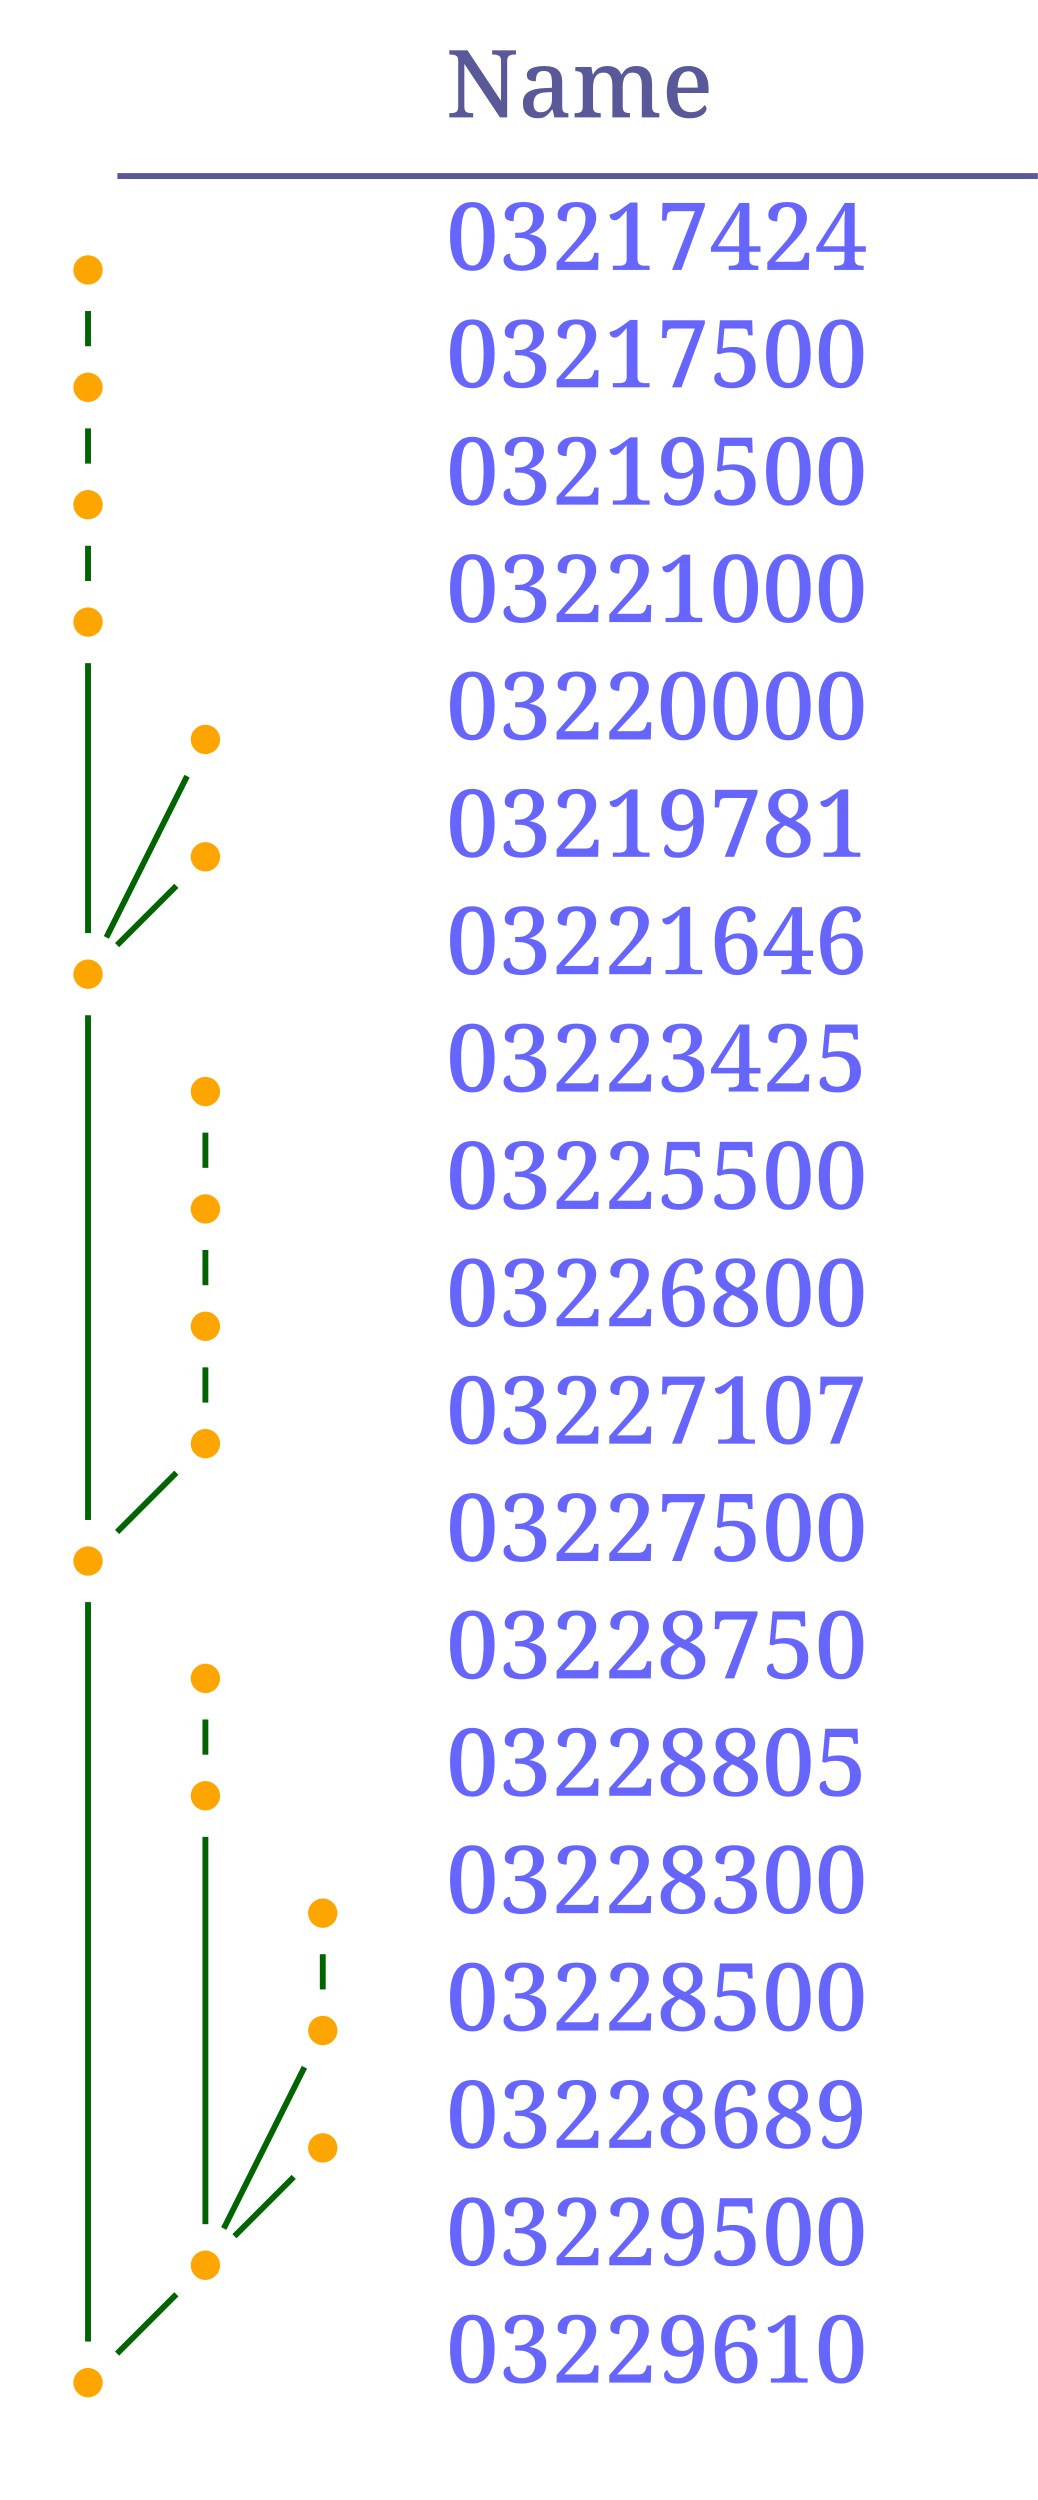
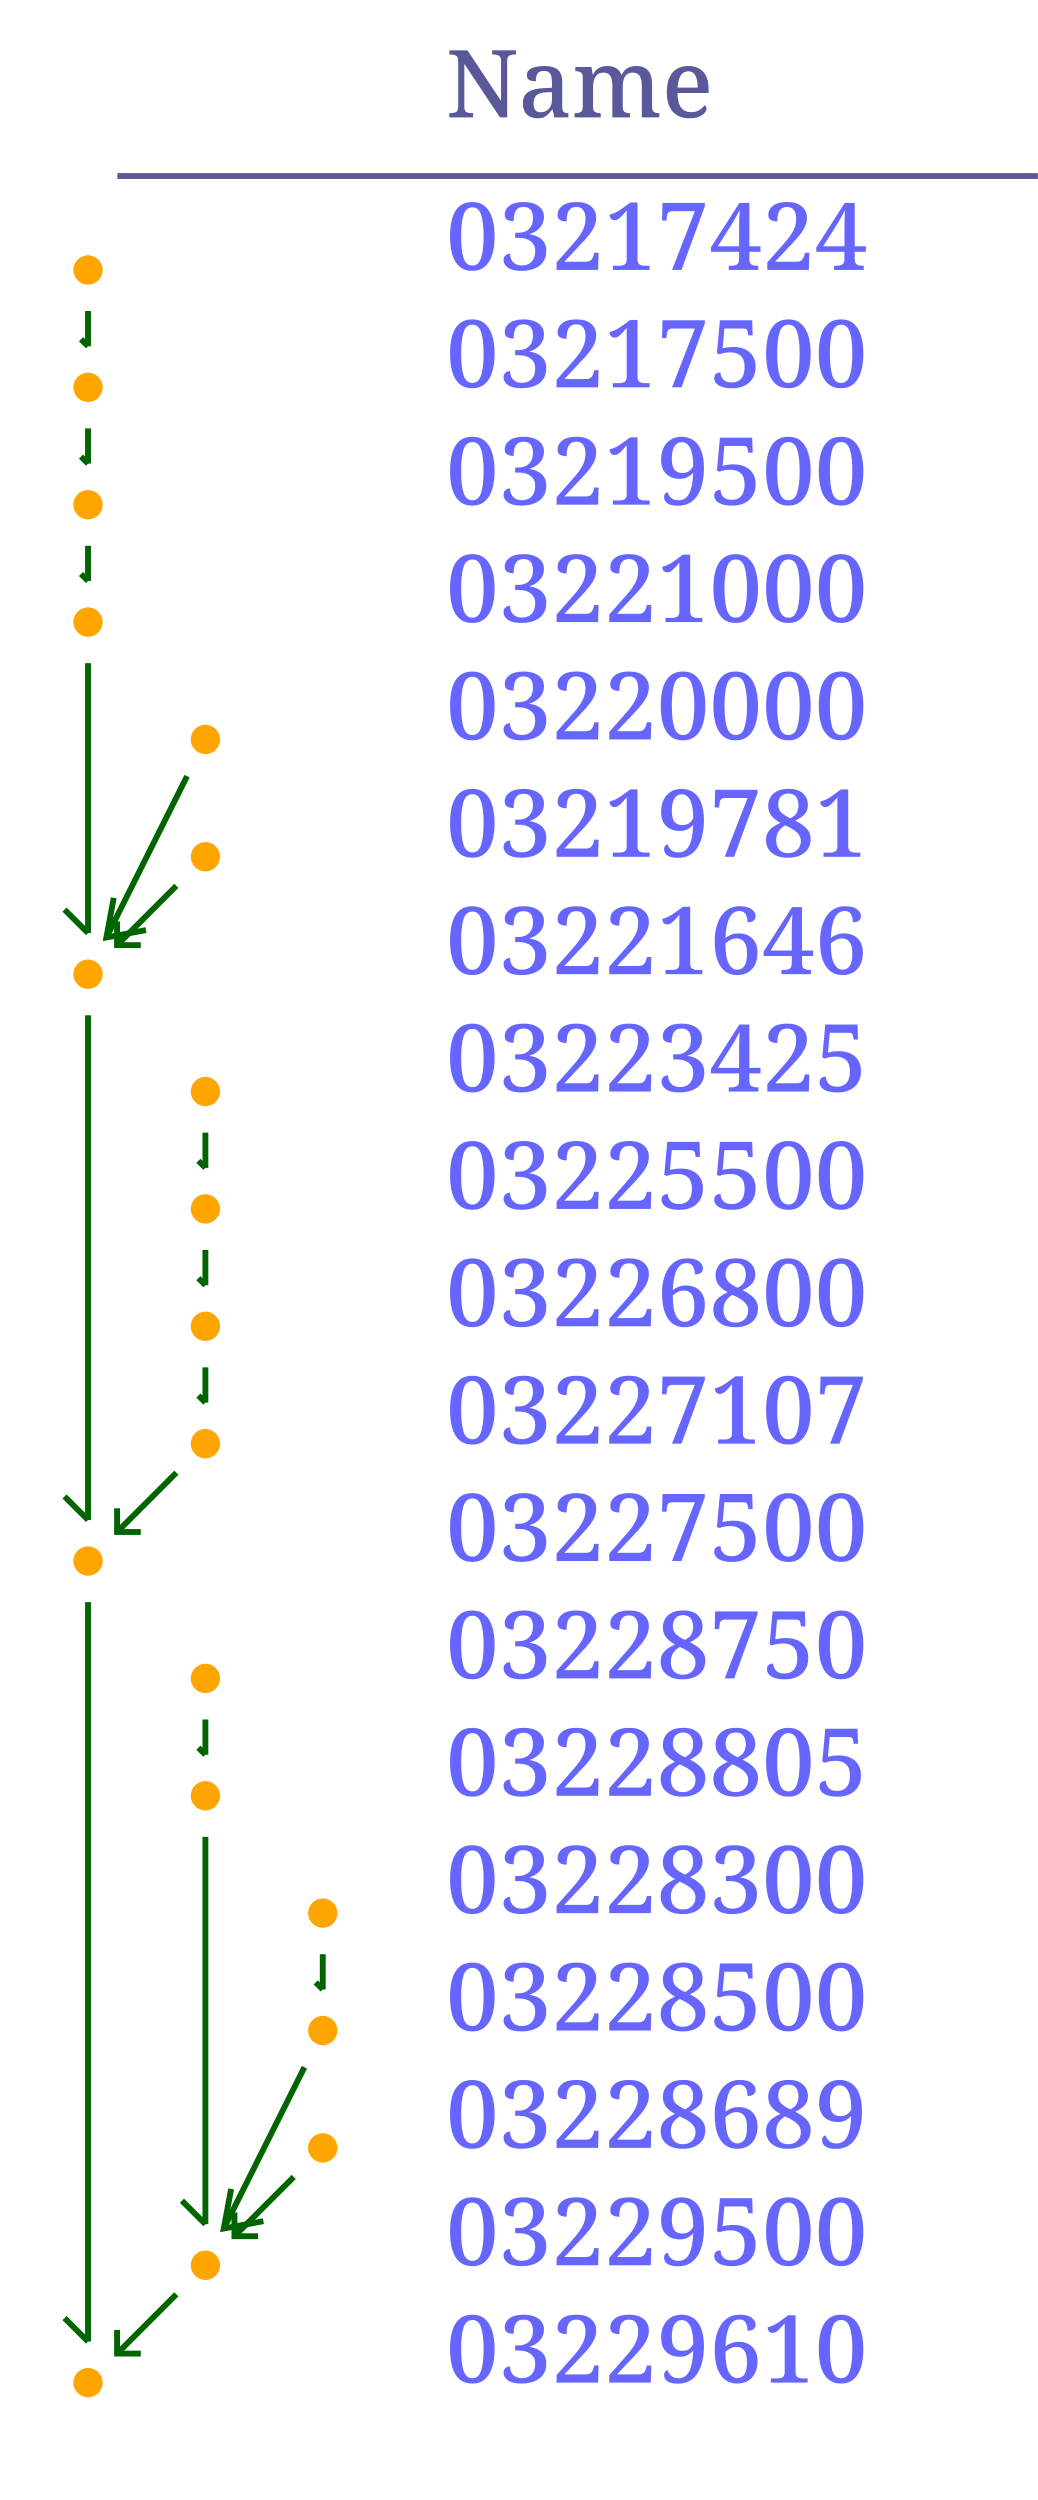
<svg xmlns="http://www.w3.org/2000/svg" xmlns:xlink="http://www.w3.org/1999/xlink" width="176.848" height="426" viewBox="0 0 176.848 426">
  <defs>
    <g>
      <g id="glyph-0-0">
        <path d="M 0.562 0 L 0.562 -0.719 L 0.812 -0.719 C 1.164 -0.719 1.461 -0.781 1.703 -0.906 C 1.953 -1.039 2.078 -1.352 2.078 -1.844 L 2.078 -9.641 C 2.078 -10.109 1.953 -10.398 1.703 -10.516 C 1.461 -10.641 1.176 -10.703 0.844 -10.703 L 0.562 -10.703 L 0.562 -11.422 L 3.656 -11.422 L 9.375 -2.812 L 9.375 -9.641 C 9.375 -10.086 9.25 -10.375 9 -10.5 C 8.758 -10.633 8.473 -10.703 8.141 -10.703 L 7.859 -10.703 L 7.859 -11.422 L 11.922 -11.422 L 11.922 -10.703 L 11.625 -10.703 C 11.289 -10.703 11.004 -10.633 10.766 -10.5 C 10.535 -10.363 10.422 -10.055 10.422 -9.578 L 10.422 0 L 9.188 0 L 3.125 -9.109 L 3.125 -1.844 C 3.125 -1.352 3.238 -1.039 3.469 -0.906 C 3.707 -0.781 4 -0.719 4.344 -0.719 L 4.625 -0.719 L 4.625 0 Z M 0.562 0 " />
      </g>
      <g id="glyph-0-1">
        <path d="M 3.266 0.156 C 2.555 0.156 1.961 -0.051 1.484 -0.469 C 1.016 -0.895 0.781 -1.547 0.781 -2.422 C 0.781 -3.273 1.078 -3.906 1.672 -4.312 C 2.273 -4.719 3.188 -4.941 4.406 -4.984 L 5.734 -5.047 L 5.734 -5.969 C 5.734 -6.352 5.695 -6.691 5.625 -6.984 C 5.562 -7.273 5.43 -7.5 5.234 -7.656 C 5.035 -7.82 4.742 -7.906 4.359 -7.906 C 3.785 -7.906 3.41 -7.738 3.234 -7.406 C 3.066 -7.082 2.984 -6.664 2.984 -6.156 C 2.473 -6.156 2.086 -6.234 1.828 -6.391 C 1.578 -6.547 1.453 -6.812 1.453 -7.188 C 1.453 -7.562 1.582 -7.863 1.844 -8.094 C 2.113 -8.32 2.473 -8.488 2.922 -8.594 C 3.379 -8.695 3.891 -8.75 4.453 -8.75 C 5.461 -8.75 6.219 -8.539 6.719 -8.125 C 7.227 -7.707 7.484 -7 7.484 -6 L 7.484 -1.875 C 7.484 -1.426 7.555 -1.117 7.703 -0.953 C 7.859 -0.797 8.117 -0.719 8.484 -0.719 L 8.531 -0.719 L 8.531 0 L 6.141 0 L 5.859 -1.297 L 5.734 -1.297 C 5.504 -1.004 5.281 -0.75 5.062 -0.531 C 4.852 -0.312 4.609 -0.141 4.328 -0.016 C 4.055 0.098 3.703 0.156 3.266 0.156 Z M 3.781 -0.875 C 4.375 -0.875 4.848 -1.07 5.203 -1.469 C 5.555 -1.863 5.734 -2.395 5.734 -3.062 L 5.734 -4.312 L 4.797 -4.266 C 3.961 -4.234 3.383 -4.055 3.062 -3.734 C 2.75 -3.41 2.594 -2.945 2.594 -2.344 C 2.594 -1.363 2.988 -0.875 3.781 -0.875 Z M 3.781 -0.875 " />
      </g>
      <g id="glyph-0-2">
        <path d="M 0.422 0 L 0.422 -0.719 L 0.594 -0.719 C 0.957 -0.719 1.25 -0.785 1.469 -0.922 C 1.695 -1.055 1.812 -1.367 1.812 -1.859 L 1.812 -6.797 C 1.812 -7.254 1.695 -7.547 1.469 -7.672 C 1.238 -7.805 0.945 -7.875 0.594 -7.875 L 0.547 -7.875 L 0.547 -8.578 L 3.297 -8.578 L 3.5 -7.328 L 3.578 -7.328 C 3.879 -7.879 4.227 -8.254 4.625 -8.453 C 5.031 -8.648 5.5 -8.75 6.031 -8.75 C 6.562 -8.75 7.031 -8.641 7.438 -8.422 C 7.852 -8.203 8.16 -7.836 8.359 -7.328 L 8.484 -7.328 C 8.773 -7.879 9.133 -8.254 9.562 -8.453 C 9.988 -8.648 10.461 -8.75 10.984 -8.75 C 11.816 -8.75 12.461 -8.5 12.922 -8 C 13.391 -7.508 13.625 -6.719 13.625 -5.625 L 13.625 -1.875 C 13.625 -1.375 13.727 -1.055 13.938 -0.922 C 14.156 -0.785 14.445 -0.719 14.812 -0.719 L 14.859 -0.719 L 14.859 0 L 11.875 0 L 11.875 -5.453 C 11.875 -6.148 11.754 -6.688 11.516 -7.062 C 11.285 -7.438 10.879 -7.625 10.297 -7.625 C 9.891 -7.625 9.562 -7.516 9.312 -7.297 C 9.062 -7.078 8.883 -6.789 8.781 -6.438 C 8.676 -6.082 8.625 -5.695 8.625 -5.281 L 8.625 -1.875 C 8.625 -1.375 8.734 -1.055 8.953 -0.922 C 9.172 -0.785 9.457 -0.719 9.812 -0.719 L 9.859 -0.719 L 9.859 0 L 6.859 0 L 6.859 -5.453 C 6.859 -6.148 6.742 -6.688 6.516 -7.062 C 6.285 -7.438 5.883 -7.625 5.312 -7.625 C 4.875 -7.625 4.523 -7.504 4.266 -7.266 C 4.016 -7.023 3.832 -6.711 3.719 -6.328 C 3.613 -5.941 3.562 -5.523 3.562 -5.078 L 3.562 -1.797 C 3.562 -1.328 3.68 -1.031 3.922 -0.906 C 4.172 -0.781 4.473 -0.719 4.828 -0.719 L 4.875 -0.719 L 4.875 0 Z M 0.422 0 " />
      </g>
      <g id="glyph-0-3">
        <path d="M 4.672 0.156 C 3.453 0.156 2.508 -0.223 1.844 -0.984 C 1.176 -1.754 0.844 -2.832 0.844 -4.219 C 0.844 -5.727 1.16 -6.859 1.797 -7.609 C 2.43 -8.367 3.336 -8.75 4.516 -8.75 C 5.578 -8.75 6.414 -8.426 7.031 -7.781 C 7.645 -7.133 7.953 -6.176 7.953 -4.906 L 7.953 -4.156 L 2.656 -4.156 C 2.676 -3.02 2.879 -2.191 3.266 -1.672 C 3.66 -1.148 4.234 -0.891 4.984 -0.891 C 5.547 -0.891 6.016 -1.008 6.391 -1.25 C 6.766 -1.488 7.051 -1.766 7.25 -2.078 C 7.332 -2.047 7.41 -1.977 7.484 -1.875 C 7.566 -1.77 7.609 -1.641 7.609 -1.484 C 7.609 -1.266 7.5 -1.023 7.281 -0.766 C 7.07 -0.516 6.754 -0.297 6.328 -0.109 C 5.898 0.066 5.348 0.156 4.672 0.156 Z M 6.109 -5.078 C 6.109 -5.898 5.984 -6.566 5.734 -7.078 C 5.492 -7.586 5.082 -7.844 4.5 -7.844 C 3.938 -7.844 3.504 -7.602 3.203 -7.125 C 2.898 -6.656 2.727 -5.973 2.688 -5.078 Z M 6.109 -5.078 " />
      </g>
      <g id="glyph-0-4">
        <path d="M 4.5 0.156 C 3.594 0.156 2.859 -0.086 2.297 -0.578 C 1.734 -1.066 1.32 -1.754 1.062 -2.641 C 0.812 -3.523 0.688 -4.562 0.688 -5.75 C 0.688 -6.926 0.812 -7.953 1.062 -8.828 C 1.32 -9.703 1.734 -10.379 2.297 -10.859 C 2.859 -11.336 3.598 -11.578 4.516 -11.578 C 5.367 -11.578 6.07 -11.336 6.625 -10.859 C 7.188 -10.379 7.602 -9.695 7.875 -8.812 C 8.145 -7.938 8.281 -6.91 8.281 -5.734 C 8.281 -4.547 8.145 -3.508 7.875 -2.625 C 7.602 -1.75 7.188 -1.066 6.625 -0.578 C 6.07 -0.086 5.363 0.156 4.5 0.156 Z M 4.5 -0.75 C 5.219 -0.75 5.711 -1.188 5.984 -2.062 C 6.266 -2.938 6.406 -4.16 6.406 -5.734 C 6.406 -7.297 6.266 -8.508 5.984 -9.375 C 5.711 -10.238 5.223 -10.672 4.516 -10.672 C 3.773 -10.672 3.266 -10.238 2.984 -9.375 C 2.711 -8.508 2.578 -7.297 2.578 -5.734 C 2.578 -4.16 2.711 -2.938 2.984 -2.062 C 3.266 -1.188 3.77 -0.75 4.5 -0.75 Z M 4.5 -0.75 " />
      </g>
      <g id="glyph-0-5">
        <path d="M 3.953 0.156 C 2.848 0.156 2.051 -0.023 1.562 -0.391 C 1.07 -0.754 0.828 -1.188 0.828 -1.688 C 0.828 -2.02 0.93 -2.281 1.141 -2.469 C 1.348 -2.664 1.613 -2.766 1.938 -2.766 C 1.938 -2.172 2.113 -1.688 2.469 -1.312 C 2.832 -0.945 3.328 -0.766 3.953 -0.766 C 4.359 -0.766 4.727 -0.844 5.062 -1 C 5.406 -1.164 5.68 -1.43 5.891 -1.797 C 6.109 -2.16 6.219 -2.656 6.219 -3.281 C 6.219 -3.938 5.973 -4.461 5.484 -4.859 C 4.992 -5.266 4.312 -5.469 3.438 -5.469 L 2.812 -5.469 L 2.812 -6.344 L 3.453 -6.344 C 4.16 -6.344 4.734 -6.562 5.172 -7 C 5.617 -7.438 5.844 -8.031 5.844 -8.781 C 5.844 -9.395 5.719 -9.875 5.469 -10.219 C 5.219 -10.562 4.805 -10.734 4.234 -10.734 C 3.773 -10.734 3.422 -10.617 3.172 -10.391 C 2.93 -10.16 2.766 -9.863 2.672 -9.5 C 2.586 -9.133 2.547 -8.738 2.547 -8.312 C 2.117 -8.312 1.758 -8.391 1.469 -8.547 C 1.176 -8.703 1.031 -9 1.031 -9.438 C 1.031 -10.039 1.301 -10.547 1.844 -10.953 C 2.383 -11.367 3.188 -11.578 4.25 -11.578 C 5.301 -11.578 6.141 -11.352 6.766 -10.906 C 7.398 -10.457 7.719 -9.832 7.719 -9.031 C 7.719 -8.301 7.473 -7.676 6.984 -7.156 C 6.504 -6.645 5.906 -6.289 5.188 -6.094 C 5.477 -6.051 5.797 -5.977 6.141 -5.875 C 6.484 -5.77 6.801 -5.609 7.094 -5.391 C 7.395 -5.18 7.641 -4.898 7.828 -4.547 C 8.016 -4.203 8.109 -3.773 8.109 -3.266 C 8.109 -2.617 7.984 -2.07 7.734 -1.625 C 7.492 -1.188 7.164 -0.836 6.75 -0.578 C 6.344 -0.316 5.895 -0.129 5.406 -0.016 C 4.926 0.098 4.441 0.156 3.953 0.156 Z M 3.953 0.156 " />
      </g>
      <g id="glyph-0-6">
        <path d="M 0.891 0 L 0.891 -1.281 L 3.469 -4.203 C 4.07 -4.867 4.539 -5.445 4.875 -5.938 C 5.207 -6.438 5.445 -6.906 5.594 -7.344 C 5.738 -7.789 5.812 -8.258 5.812 -8.75 C 5.812 -9.375 5.68 -9.859 5.422 -10.203 C 5.172 -10.555 4.789 -10.734 4.281 -10.734 C 3.82 -10.734 3.473 -10.625 3.234 -10.406 C 2.992 -10.195 2.828 -9.906 2.734 -9.531 C 2.641 -9.156 2.594 -8.734 2.594 -8.266 C 2.164 -8.266 1.801 -8.344 1.5 -8.5 C 1.207 -8.656 1.062 -8.957 1.062 -9.406 C 1.062 -10.008 1.328 -10.52 1.859 -10.938 C 2.398 -11.363 3.207 -11.578 4.281 -11.578 C 5.344 -11.578 6.164 -11.332 6.75 -10.844 C 7.344 -10.352 7.641 -9.703 7.641 -8.891 C 7.641 -8.398 7.539 -7.922 7.344 -7.453 C 7.145 -6.992 6.844 -6.504 6.438 -5.984 C 6.031 -5.473 5.508 -4.891 4.875 -4.234 L 2.219 -1.406 L 5.875 -1.406 C 6.312 -1.406 6.625 -1.52 6.812 -1.75 C 7.008 -1.977 7.145 -2.258 7.219 -2.594 L 7.297 -2.922 L 8.047 -2.922 L 7.969 0 Z M 0.891 0 " />
      </g>
      <g id="glyph-0-7">
        <path d="M 1.5 0 L 1.5 -0.719 L 2.641 -0.719 C 2.984 -0.719 3.27 -0.785 3.5 -0.922 C 3.738 -1.066 3.859 -1.375 3.859 -1.844 L 3.859 -10.125 C 3.453 -9.633 3.082 -9.234 2.75 -8.922 C 2.426 -8.617 2.109 -8.469 1.797 -8.469 C 1.555 -8.469 1.352 -8.551 1.188 -8.719 C 1.031 -8.895 0.953 -9.129 0.953 -9.422 C 1.273 -9.504 1.617 -9.629 1.984 -9.797 C 2.359 -9.973 2.805 -10.258 3.328 -10.656 L 4.453 -11.484 L 5.703 -11.484 L 5.703 -1.844 C 5.703 -1.383 5.816 -1.082 6.047 -0.938 C 6.273 -0.789 6.562 -0.719 6.906 -0.719 L 7.766 -0.719 L 7.766 0 Z M 1.5 0 " />
      </g>
      <g id="glyph-0-8">
        <path d="M 2.609 0 L 6.5 -10.016 L 2.672 -10.016 C 2.109 -10.016 1.801 -9.742 1.75 -9.203 L 1.656 -8.406 L 0.906 -8.406 L 0.984 -11.422 L 8.203 -11.422 L 8.203 -10.859 L 4.219 0 Z M 2.609 0 " />
      </g>
      <g id="glyph-0-9">
        <path d="M 3.297 0 L 3.297 -0.719 L 3.75 -0.719 C 4.102 -0.719 4.41 -0.785 4.672 -0.922 C 4.93 -1.055 5.062 -1.375 5.062 -1.875 L 5.062 -3.094 L 0.266 -3.094 L 0.266 -3.844 L 5.109 -11.422 L 6.812 -11.422 L 6.812 -4.031 L 8.703 -4.031 L 8.703 -3.094 L 6.812 -3.094 L 6.812 -1.875 C 6.812 -1.375 6.938 -1.055 7.188 -0.922 C 7.445 -0.785 7.758 -0.719 8.125 -0.719 L 8.344 -0.719 L 8.344 0 Z M 1.438 -4.031 L 5.062 -4.031 L 5.062 -6.938 C 5.062 -7.406 5.066 -7.941 5.078 -8.547 C 5.098 -9.148 5.129 -9.695 5.172 -10.188 C 5.117 -10.082 5.031 -9.922 4.906 -9.703 C 4.789 -9.484 4.66 -9.25 4.516 -9 C 4.379 -8.758 4.242 -8.523 4.109 -8.297 C 3.984 -8.078 3.879 -7.898 3.797 -7.766 Z M 1.438 -4.031 " />
      </g>
      <g id="glyph-0-10">
        <path d="M 3.922 0.156 C 3.129 0.156 2.504 0.066 2.047 -0.109 C 1.598 -0.285 1.281 -0.504 1.094 -0.766 C 0.914 -1.023 0.828 -1.285 0.828 -1.547 C 0.828 -2.203 1.188 -2.531 1.906 -2.531 C 1.906 -2.082 2.055 -1.688 2.359 -1.344 C 2.66 -1 3.141 -0.828 3.797 -0.828 C 4.211 -0.828 4.582 -0.91 4.906 -1.078 C 5.238 -1.242 5.504 -1.52 5.703 -1.906 C 5.898 -2.301 6 -2.828 6 -3.484 C 6 -4.316 5.785 -4.938 5.359 -5.344 C 4.93 -5.75 4.352 -5.953 3.625 -5.953 C 3.113 -5.953 2.719 -5.914 2.438 -5.844 C 2.164 -5.781 1.926 -5.707 1.719 -5.625 L 1.281 -5.797 L 1.797 -11.422 L 7.297 -11.422 L 7.375 -8.859 L 6.625 -8.859 L 6.547 -9.359 C 6.516 -9.586 6.445 -9.754 6.344 -9.859 C 6.238 -9.961 6.035 -10.016 5.734 -10.016 L 2.562 -10.016 L 2.25 -6.641 C 2.426 -6.691 2.672 -6.742 2.984 -6.797 C 3.297 -6.848 3.672 -6.875 4.109 -6.875 C 4.836 -6.875 5.484 -6.75 6.047 -6.5 C 6.609 -6.25 7.051 -5.875 7.375 -5.375 C 7.707 -4.875 7.875 -4.242 7.875 -3.484 C 7.875 -2.703 7.703 -2.039 7.359 -1.5 C 7.023 -0.957 6.562 -0.547 5.969 -0.266 C 5.375 0.016 4.691 0.156 3.922 0.156 Z M 3.922 0.156 " />
      </g>
      <g id="glyph-0-11">
        <path d="M 3.641 0.172 C 3.023 0.172 2.547 0.102 2.203 -0.031 C 1.859 -0.176 1.613 -0.359 1.469 -0.578 C 1.32 -0.805 1.25 -1.047 1.25 -1.297 C 1.25 -1.504 1.301 -1.688 1.406 -1.844 C 1.52 -2 1.66 -2.098 1.828 -2.141 C 1.973 -1.754 2.188 -1.426 2.469 -1.156 C 2.758 -0.883 3.164 -0.75 3.688 -0.75 C 4.52 -0.75 5.133 -1.133 5.531 -1.906 C 5.938 -2.688 6.164 -3.867 6.219 -5.453 C 6 -5.18 5.695 -4.938 5.312 -4.719 C 4.938 -4.508 4.469 -4.406 3.906 -4.406 C 2.988 -4.406 2.234 -4.676 1.641 -5.219 C 1.047 -5.77 0.75 -6.582 0.75 -7.656 C 0.75 -8.426 0.891 -9.109 1.172 -9.703 C 1.453 -10.297 1.852 -10.754 2.375 -11.078 C 2.895 -11.41 3.52 -11.578 4.25 -11.578 C 4.988 -11.578 5.645 -11.391 6.219 -11.016 C 6.789 -10.648 7.238 -10.066 7.562 -9.266 C 7.883 -8.473 8.047 -7.445 8.047 -6.188 C 8.047 -5.332 7.961 -4.523 7.797 -3.766 C 7.641 -3.004 7.383 -2.328 7.031 -1.734 C 6.688 -1.141 6.234 -0.672 5.672 -0.328 C 5.109 0.004 4.43 0.172 3.641 0.172 Z M 4.359 -5.406 C 4.836 -5.406 5.234 -5.52 5.547 -5.75 C 5.859 -5.988 6.086 -6.281 6.234 -6.625 C 6.211 -8.039 6.023 -9.066 5.672 -9.703 C 5.328 -10.336 4.859 -10.656 4.266 -10.656 C 3.734 -10.656 3.316 -10.414 3.016 -9.938 C 2.723 -9.457 2.578 -8.75 2.578 -7.812 C 2.578 -6.969 2.723 -6.352 3.016 -5.969 C 3.316 -5.594 3.766 -5.406 4.359 -5.406 Z M 4.359 -5.406 " />
      </g>
      <g id="glyph-0-12">
        <path d="M 4.391 0.156 C 3.555 0.156 2.863 0.02 2.312 -0.25 C 1.77 -0.52 1.359 -0.879 1.078 -1.328 C 0.805 -1.785 0.672 -2.289 0.672 -2.844 C 0.672 -3.363 0.773 -3.801 0.984 -4.156 C 1.203 -4.52 1.492 -4.828 1.859 -5.078 C 2.234 -5.328 2.648 -5.566 3.109 -5.797 C 2.492 -6.129 1.992 -6.523 1.609 -6.984 C 1.234 -7.453 1.047 -8.023 1.047 -8.703 C 1.047 -9.203 1.164 -9.672 1.406 -10.109 C 1.645 -10.547 2.02 -10.898 2.531 -11.172 C 3.051 -11.441 3.734 -11.578 4.578 -11.578 C 5.609 -11.578 6.406 -11.316 6.969 -10.797 C 7.531 -10.285 7.812 -9.633 7.812 -8.844 C 7.812 -8.156 7.613 -7.613 7.219 -7.219 C 6.832 -6.82 6.312 -6.469 5.656 -6.156 C 6.469 -5.758 7.109 -5.316 7.578 -4.828 C 8.047 -4.348 8.281 -3.758 8.281 -3.062 C 8.281 -2.051 7.926 -1.258 7.219 -0.688 C 6.52 -0.125 5.578 0.156 4.391 0.156 Z M 4.812 -6.562 C 5.344 -6.832 5.707 -7.145 5.906 -7.5 C 6.102 -7.852 6.203 -8.305 6.203 -8.859 C 6.203 -9.191 6.145 -9.5 6.031 -9.781 C 5.926 -10.07 5.742 -10.312 5.484 -10.5 C 5.234 -10.688 4.906 -10.781 4.5 -10.781 C 3.926 -10.781 3.488 -10.602 3.188 -10.25 C 2.895 -9.906 2.75 -9.461 2.75 -8.922 C 2.75 -8.348 2.926 -7.891 3.281 -7.547 C 3.633 -7.203 4.145 -6.875 4.812 -6.562 Z M 4.469 -0.625 C 5.102 -0.625 5.617 -0.816 6.016 -1.203 C 6.41 -1.598 6.609 -2.098 6.609 -2.703 C 6.609 -3.234 6.398 -3.703 5.984 -4.109 C 5.578 -4.516 4.891 -4.93 3.922 -5.359 C 3.453 -5.086 3.082 -4.742 2.812 -4.328 C 2.539 -3.91 2.406 -3.41 2.406 -2.828 C 2.406 -2.16 2.578 -1.625 2.922 -1.219 C 3.273 -0.82 3.789 -0.625 4.469 -0.625 Z M 4.469 -0.625 " />
      </g>
      <g id="glyph-0-13">
        <path d="M 4.703 0.156 C 3.961 0.156 3.305 -0.039 2.734 -0.438 C 2.172 -0.844 1.723 -1.473 1.391 -2.328 C 1.066 -3.18 0.906 -4.301 0.906 -5.688 C 0.906 -6.469 0.992 -7.219 1.172 -7.938 C 1.348 -8.656 1.609 -9.285 1.953 -9.828 C 2.305 -10.367 2.75 -10.797 3.281 -11.109 C 3.812 -11.422 4.438 -11.578 5.156 -11.578 C 6.082 -11.578 6.766 -11.406 7.203 -11.062 C 7.648 -10.719 7.875 -10.328 7.875 -9.891 C 7.875 -9.566 7.758 -9.312 7.531 -9.125 C 7.312 -8.938 6.969 -8.844 6.5 -8.844 C 6.5 -9.363 6.395 -9.812 6.188 -10.188 C 5.977 -10.57 5.629 -10.766 5.141 -10.766 C 4.379 -10.766 3.801 -10.375 3.406 -9.594 C 3.02 -8.812 2.797 -7.672 2.734 -6.172 C 3.016 -6.391 3.332 -6.57 3.688 -6.719 C 4.051 -6.875 4.484 -6.953 4.984 -6.953 C 5.961 -6.953 6.742 -6.66 7.328 -6.078 C 7.91 -5.504 8.203 -4.695 8.203 -3.656 C 8.203 -2.914 8.066 -2.254 7.797 -1.672 C 7.523 -1.098 7.129 -0.648 6.609 -0.328 C 6.086 -0.004 5.453 0.156 4.703 0.156 Z M 4.75 -0.766 C 5.27 -0.766 5.676 -0.977 5.969 -1.406 C 6.258 -1.844 6.406 -2.539 6.406 -3.5 C 6.406 -4.406 6.25 -5.062 5.938 -5.469 C 5.625 -5.883 5.18 -6.094 4.609 -6.094 C 4.223 -6.094 3.863 -6 3.531 -5.812 C 3.207 -5.625 2.941 -5.43 2.734 -5.234 C 2.742 -3.641 2.93 -2.492 3.297 -1.797 C 3.66 -1.109 4.145 -0.766 4.75 -0.766 Z M 4.75 -0.766 " />
      </g>
    </g>
  </defs>
  <g fill="rgb(35%, 35%, 60%)" fill-opacity="1">
    <use xlink:href="#glyph-0-0" x="76" y="20" />
    <use xlink:href="#glyph-0-1" x="88.32" y="20" />
    <use xlink:href="#glyph-0-2" x="97.488" y="20" />
    <use xlink:href="#glyph-0-3" x="112.784" y="20" />
  </g>
  <path fill="none" stroke-width="1" stroke-linecap="butt" stroke-linejoin="miter" stroke="rgb(35%, 35%, 60%)" stroke-opacity="1" stroke-miterlimit="10" d="M 20 30 L 176.848 30 " />
  <path fill="none" stroke-width="1" stroke-linecap="butt" stroke-linejoin="miter" stroke="rgb(0%, 39.216%, 0%)" stroke-opacity="1" stroke-miterlimit="10" d="M 15 53 L 15 59 " />
+   <path fill="none" stroke-width="1" stroke-linecap="butt" stroke-linejoin="miter" stroke="rgb(0%, 39.216%, 0%)" stroke-opacity="1" stroke-miterlimit="10" d="M 13.801 57.801 L 15 59 L 13.801 57.801 " />
  <path fill-rule="nonzero" fill="rgb(100%, 64.706%, 0%)" fill-opacity="1" d="M 17.5 46 C 17.5 47.379 16.379 48.5 15 48.5 C 13.621 48.5 12.5 47.379 12.5 46 C 12.5 44.621 13.621 43.5 15 43.5 C 16.379 43.5 17.5 44.621 17.5 46 " />
  <g fill="rgb(40%, 40%, 100%)" fill-opacity="1">
    <use xlink:href="#glyph-0-4" x="76" y="46" />
    <use xlink:href="#glyph-0-5" x="84.976" y="46" />
    <use xlink:href="#glyph-0-6" x="93.952" y="46" />
    <use xlink:href="#glyph-0-7" x="102.928" y="46" />
    <use xlink:href="#glyph-0-8" x="111.904" y="46" />
    <use xlink:href="#glyph-0-9" x="120.88" y="46" />
    <use xlink:href="#glyph-0-6" x="129.856" y="46" />
    <use xlink:href="#glyph-0-9" x="138.832" y="46" />
  </g>
  <path fill="none" stroke-width="1" stroke-linecap="butt" stroke-linejoin="miter" stroke="rgb(0%, 39.216%, 0%)" stroke-opacity="1" stroke-miterlimit="10" d="M 15 73 L 15 79 " />
+   <path fill="none" stroke-width="1" stroke-linecap="butt" stroke-linejoin="miter" stroke="rgb(0%, 39.216%, 0%)" stroke-opacity="1" stroke-miterlimit="10" d="M 13.801 77.801 L 15 79 L 13.801 77.801 " />
  <path fill-rule="nonzero" fill="rgb(100%, 64.706%, 0%)" fill-opacity="1" d="M 17.5 66 C 17.5 67.379 16.379 68.5 15 68.5 C 13.621 68.5 12.5 67.379 12.5 66 C 12.5 64.621 13.621 63.5 15 63.5 C 16.379 63.5 17.5 64.621 17.5 66 " />
  <g fill="rgb(40%, 40%, 100%)" fill-opacity="1">
    <use xlink:href="#glyph-0-4" x="76" y="66" />
    <use xlink:href="#glyph-0-5" x="84.976" y="66" />
    <use xlink:href="#glyph-0-6" x="93.952" y="66" />
    <use xlink:href="#glyph-0-7" x="102.928" y="66" />
    <use xlink:href="#glyph-0-8" x="111.904" y="66" />
    <use xlink:href="#glyph-0-10" x="120.88" y="66" />
    <use xlink:href="#glyph-0-4" x="129.856" y="66" />
    <use xlink:href="#glyph-0-4" x="138.832" y="66" />
  </g>
  <path fill="none" stroke-width="1" stroke-linecap="butt" stroke-linejoin="miter" stroke="rgb(0%, 39.216%, 0%)" stroke-opacity="1" stroke-miterlimit="10" d="M 15 93 L 15 99 " />
+   <path fill="none" stroke-width="1" stroke-linecap="butt" stroke-linejoin="miter" stroke="rgb(0%, 39.216%, 0%)" stroke-opacity="1" stroke-miterlimit="10" d="M 13.801 97.801 L 15 99 L 13.801 97.801 " />
  <path fill-rule="nonzero" fill="rgb(100%, 64.706%, 0%)" fill-opacity="1" d="M 17.5 86 C 17.5 87.379 16.379 88.5 15 88.5 C 13.621 88.5 12.5 87.379 12.5 86 C 12.5 84.621 13.621 83.5 15 83.5 C 16.379 83.5 17.5 84.621 17.5 86 " />
  <g fill="rgb(40%, 40%, 100%)" fill-opacity="1">
    <use xlink:href="#glyph-0-4" x="76" y="86" />
    <use xlink:href="#glyph-0-5" x="84.976" y="86" />
    <use xlink:href="#glyph-0-6" x="93.952" y="86" />
    <use xlink:href="#glyph-0-7" x="102.928" y="86" />
    <use xlink:href="#glyph-0-11" x="111.904" y="86" />
    <use xlink:href="#glyph-0-10" x="120.88" y="86" />
    <use xlink:href="#glyph-0-4" x="129.856" y="86" />
    <use xlink:href="#glyph-0-4" x="138.832" y="86" />
  </g>
  <path fill="none" stroke-width="1" stroke-linecap="butt" stroke-linejoin="miter" stroke="rgb(0%, 39.216%, 0%)" stroke-opacity="1" stroke-miterlimit="10" d="M 15 113 L 15 159 " />
+   <path fill="none" stroke-width="1" stroke-linecap="butt" stroke-linejoin="miter" stroke="rgb(0%, 39.216%, 0%)" stroke-opacity="1" stroke-miterlimit="10" d="M 11 155 L 15 159 L 11 155 " />
  <path fill-rule="nonzero" fill="rgb(100%, 64.706%, 0%)" fill-opacity="1" d="M 17.5 106 C 17.5 107.379 16.379 108.5 15 108.5 C 13.621 108.5 12.5 107.379 12.5 106 C 12.5 104.621 13.621 103.5 15 103.5 C 16.379 103.5 17.5 104.621 17.5 106 " />
  <g fill="rgb(40%, 40%, 100%)" fill-opacity="1">
    <use xlink:href="#glyph-0-4" x="76" y="106" />
    <use xlink:href="#glyph-0-5" x="84.976" y="106" />
    <use xlink:href="#glyph-0-6" x="93.952" y="106" />
    <use xlink:href="#glyph-0-6" x="102.928" y="106" />
    <use xlink:href="#glyph-0-7" x="111.904" y="106" />
    <use xlink:href="#glyph-0-4" x="120.88" y="106" />
    <use xlink:href="#glyph-0-4" x="129.856" y="106" />
    <use xlink:href="#glyph-0-4" x="138.832" y="106" />
  </g>
  <path fill="none" stroke-width="1" stroke-linecap="butt" stroke-linejoin="miter" stroke="rgb(0%, 39.216%, 0%)" stroke-opacity="1" stroke-miterlimit="10" d="M 31.871 132.262 L 18.129 159.738 " />
+   <path fill="none" stroke-width="1" stroke-linecap="butt" stroke-linejoin="miter" stroke="rgb(0%, 39.216%, 0%)" stroke-opacity="1" stroke-miterlimit="10" d="M 24.879 158.488 L 18.129 159.738 L 19.383 152.992 " />
  <path fill-rule="nonzero" fill="rgb(100%, 64.706%, 0%)" fill-opacity="1" d="M 37.5 126 C 37.5 127.379 36.379 128.5 35 128.5 C 33.621 128.5 32.5 127.379 32.5 126 C 32.5 124.621 33.621 123.5 35 123.5 C 36.379 123.5 37.5 124.621 37.5 126 " />
  <g fill="rgb(40%, 40%, 100%)" fill-opacity="1">
    <use xlink:href="#glyph-0-4" x="76" y="126" />
    <use xlink:href="#glyph-0-5" x="84.976" y="126" />
    <use xlink:href="#glyph-0-6" x="93.952" y="126" />
    <use xlink:href="#glyph-0-6" x="102.928" y="126" />
    <use xlink:href="#glyph-0-4" x="111.904" y="126" />
    <use xlink:href="#glyph-0-4" x="120.88" y="126" />
    <use xlink:href="#glyph-0-4" x="129.856" y="126" />
    <use xlink:href="#glyph-0-4" x="138.832" y="126" />
  </g>
  <path fill="none" stroke-width="1" stroke-linecap="butt" stroke-linejoin="miter" stroke="rgb(0%, 39.216%, 0%)" stroke-opacity="1" stroke-miterlimit="10" d="M 30.051 150.949 L 19.949 161.051 " />
+   <path fill="none" stroke-width="1" stroke-linecap="butt" stroke-linejoin="miter" stroke="rgb(0%, 39.216%, 0%)" stroke-opacity="1" stroke-miterlimit="10" d="M 23.988 161.051 L 19.949 161.051 L 19.949 157.012 " />
  <path fill-rule="nonzero" fill="rgb(100%, 64.706%, 0%)" fill-opacity="1" d="M 37.5 146 C 37.5 147.379 36.379 148.5 35 148.5 C 33.621 148.5 32.5 147.379 32.5 146 C 32.5 144.621 33.621 143.5 35 143.5 C 36.379 143.5 37.5 144.621 37.5 146 " />
  <g fill="rgb(40%, 40%, 100%)" fill-opacity="1">
    <use xlink:href="#glyph-0-4" x="76" y="146" />
    <use xlink:href="#glyph-0-5" x="84.976" y="146" />
    <use xlink:href="#glyph-0-6" x="93.952" y="146" />
    <use xlink:href="#glyph-0-7" x="102.928" y="146" />
    <use xlink:href="#glyph-0-11" x="111.904" y="146" />
    <use xlink:href="#glyph-0-8" x="120.88" y="146" />
    <use xlink:href="#glyph-0-12" x="129.856" y="146" />
    <use xlink:href="#glyph-0-7" x="138.832" y="146" />
  </g>
  <path fill="none" stroke-width="1" stroke-linecap="butt" stroke-linejoin="miter" stroke="rgb(0%, 39.216%, 0%)" stroke-opacity="1" stroke-miterlimit="10" d="M 15 173 L 15 259 " />
+   <path fill="none" stroke-width="1" stroke-linecap="butt" stroke-linejoin="miter" stroke="rgb(0%, 39.216%, 0%)" stroke-opacity="1" stroke-miterlimit="10" d="M 11 255 L 15 259 L 11 255 " />
  <path fill-rule="nonzero" fill="rgb(100%, 64.706%, 0%)" fill-opacity="1" d="M 17.5 166 C 17.5 167.379 16.379 168.5 15 168.5 C 13.621 168.5 12.5 167.379 12.5 166 C 12.5 164.621 13.621 163.5 15 163.5 C 16.379 163.5 17.5 164.621 17.5 166 " />
  <g fill="rgb(40%, 40%, 100%)" fill-opacity="1">
    <use xlink:href="#glyph-0-4" x="76" y="166" />
    <use xlink:href="#glyph-0-5" x="84.976" y="166" />
    <use xlink:href="#glyph-0-6" x="93.952" y="166" />
    <use xlink:href="#glyph-0-6" x="102.928" y="166" />
    <use xlink:href="#glyph-0-7" x="111.904" y="166" />
    <use xlink:href="#glyph-0-13" x="120.88" y="166" />
    <use xlink:href="#glyph-0-9" x="129.856" y="166" />
    <use xlink:href="#glyph-0-13" x="138.832" y="166" />
  </g>
  <path fill="none" stroke-width="1" stroke-linecap="butt" stroke-linejoin="miter" stroke="rgb(0%, 39.216%, 0%)" stroke-opacity="1" stroke-miterlimit="10" d="M 35 193 L 35 199 " />
+   <path fill="none" stroke-width="1" stroke-linecap="butt" stroke-linejoin="miter" stroke="rgb(0%, 39.216%, 0%)" stroke-opacity="1" stroke-miterlimit="10" d="M 33.801 197.801 L 35 199 L 33.801 197.801 " />
  <path fill-rule="nonzero" fill="rgb(100%, 64.706%, 0%)" fill-opacity="1" d="M 37.5 186 C 37.5 187.379 36.379 188.5 35 188.5 C 33.621 188.5 32.5 187.379 32.5 186 C 32.5 184.621 33.621 183.5 35 183.5 C 36.379 183.5 37.5 184.621 37.5 186 " />
  <g fill="rgb(40%, 40%, 100%)" fill-opacity="1">
    <use xlink:href="#glyph-0-4" x="76" y="186" />
    <use xlink:href="#glyph-0-5" x="84.976" y="186" />
    <use xlink:href="#glyph-0-6" x="93.952" y="186" />
    <use xlink:href="#glyph-0-6" x="102.928" y="186" />
    <use xlink:href="#glyph-0-5" x="111.904" y="186" />
    <use xlink:href="#glyph-0-9" x="120.88" y="186" />
    <use xlink:href="#glyph-0-6" x="129.856" y="186" />
    <use xlink:href="#glyph-0-10" x="138.832" y="186" />
  </g>
  <path fill="none" stroke-width="1" stroke-linecap="butt" stroke-linejoin="miter" stroke="rgb(0%, 39.216%, 0%)" stroke-opacity="1" stroke-miterlimit="10" d="M 35 213 L 35 219 " />
+   <path fill="none" stroke-width="1" stroke-linecap="butt" stroke-linejoin="miter" stroke="rgb(0%, 39.216%, 0%)" stroke-opacity="1" stroke-miterlimit="10" d="M 33.801 217.801 L 35 219 L 33.801 217.801 " />
  <path fill-rule="nonzero" fill="rgb(100%, 64.706%, 0%)" fill-opacity="1" d="M 37.5 206 C 37.5 207.379 36.379 208.5 35 208.5 C 33.621 208.5 32.5 207.379 32.5 206 C 32.5 204.621 33.621 203.5 35 203.5 C 36.379 203.5 37.5 204.621 37.5 206 " />
  <g fill="rgb(40%, 40%, 100%)" fill-opacity="1">
    <use xlink:href="#glyph-0-4" x="76" y="206" />
    <use xlink:href="#glyph-0-5" x="84.976" y="206" />
    <use xlink:href="#glyph-0-6" x="93.952" y="206" />
    <use xlink:href="#glyph-0-6" x="102.928" y="206" />
    <use xlink:href="#glyph-0-10" x="111.904" y="206" />
    <use xlink:href="#glyph-0-10" x="120.88" y="206" />
    <use xlink:href="#glyph-0-4" x="129.856" y="206" />
    <use xlink:href="#glyph-0-4" x="138.832" y="206" />
  </g>
  <path fill="none" stroke-width="1" stroke-linecap="butt" stroke-linejoin="miter" stroke="rgb(0%, 39.216%, 0%)" stroke-opacity="1" stroke-miterlimit="10" d="M 35 233 L 35 239 " />
+   <path fill="none" stroke-width="1" stroke-linecap="butt" stroke-linejoin="miter" stroke="rgb(0%, 39.216%, 0%)" stroke-opacity="1" stroke-miterlimit="10" d="M 33.801 237.801 L 35 239 L 33.801 237.801 " />
  <path fill-rule="nonzero" fill="rgb(100%, 64.706%, 0%)" fill-opacity="1" d="M 37.5 226 C 37.5 227.379 36.379 228.5 35 228.5 C 33.621 228.5 32.5 227.379 32.5 226 C 32.5 224.621 33.621 223.5 35 223.5 C 36.379 223.5 37.5 224.621 37.5 226 " />
  <g fill="rgb(40%, 40%, 100%)" fill-opacity="1">
    <use xlink:href="#glyph-0-4" x="76" y="226" />
    <use xlink:href="#glyph-0-5" x="84.976" y="226" />
    <use xlink:href="#glyph-0-6" x="93.952" y="226" />
    <use xlink:href="#glyph-0-6" x="102.928" y="226" />
    <use xlink:href="#glyph-0-13" x="111.904" y="226" />
    <use xlink:href="#glyph-0-12" x="120.88" y="226" />
    <use xlink:href="#glyph-0-4" x="129.856" y="226" />
    <use xlink:href="#glyph-0-4" x="138.832" y="226" />
  </g>
  <path fill="none" stroke-width="1" stroke-linecap="butt" stroke-linejoin="miter" stroke="rgb(0%, 39.216%, 0%)" stroke-opacity="1" stroke-miterlimit="10" d="M 30.051 250.949 L 19.949 261.051 " />
+   <path fill="none" stroke-width="1" stroke-linecap="butt" stroke-linejoin="miter" stroke="rgb(0%, 39.216%, 0%)" stroke-opacity="1" stroke-miterlimit="10" d="M 23.988 261.051 L 19.949 261.051 L 19.949 257.012 " />
  <path fill-rule="nonzero" fill="rgb(100%, 64.706%, 0%)" fill-opacity="1" d="M 37.5 246 C 37.5 247.379 36.379 248.5 35 248.5 C 33.621 248.5 32.5 247.379 32.5 246 C 32.5 244.621 33.621 243.5 35 243.5 C 36.379 243.5 37.5 244.621 37.5 246 " />
  <g fill="rgb(40%, 40%, 100%)" fill-opacity="1">
    <use xlink:href="#glyph-0-4" x="76" y="246" />
    <use xlink:href="#glyph-0-5" x="84.976" y="246" />
    <use xlink:href="#glyph-0-6" x="93.952" y="246" />
    <use xlink:href="#glyph-0-6" x="102.928" y="246" />
    <use xlink:href="#glyph-0-8" x="111.904" y="246" />
    <use xlink:href="#glyph-0-7" x="120.88" y="246" />
    <use xlink:href="#glyph-0-4" x="129.856" y="246" />
    <use xlink:href="#glyph-0-8" x="138.832" y="246" />
  </g>
  <path fill="none" stroke-width="1" stroke-linecap="butt" stroke-linejoin="miter" stroke="rgb(0%, 39.216%, 0%)" stroke-opacity="1" stroke-miterlimit="10" d="M 15 273 L 15 399 " />
+   <path fill="none" stroke-width="1" stroke-linecap="butt" stroke-linejoin="miter" stroke="rgb(0%, 39.216%, 0%)" stroke-opacity="1" stroke-miterlimit="10" d="M 11 395 L 15 399 L 11 395 " />
  <path fill-rule="nonzero" fill="rgb(100%, 64.706%, 0%)" fill-opacity="1" d="M 17.5 266 C 17.5 267.379 16.379 268.5 15 268.5 C 13.621 268.5 12.5 267.379 12.5 266 C 12.5 264.621 13.621 263.5 15 263.5 C 16.379 263.5 17.5 264.621 17.5 266 " />
  <g fill="rgb(40%, 40%, 100%)" fill-opacity="1">
    <use xlink:href="#glyph-0-4" x="76" y="266" />
    <use xlink:href="#glyph-0-5" x="84.976" y="266" />
    <use xlink:href="#glyph-0-6" x="93.952" y="266" />
    <use xlink:href="#glyph-0-6" x="102.928" y="266" />
    <use xlink:href="#glyph-0-8" x="111.904" y="266" />
    <use xlink:href="#glyph-0-10" x="120.88" y="266" />
    <use xlink:href="#glyph-0-4" x="129.856" y="266" />
    <use xlink:href="#glyph-0-4" x="138.832" y="266" />
  </g>
  <path fill="none" stroke-width="1" stroke-linecap="butt" stroke-linejoin="miter" stroke="rgb(0%, 39.216%, 0%)" stroke-opacity="1" stroke-miterlimit="10" d="M 35 293 L 35 299 " />
+   <path fill="none" stroke-width="1" stroke-linecap="butt" stroke-linejoin="miter" stroke="rgb(0%, 39.216%, 0%)" stroke-opacity="1" stroke-miterlimit="10" d="M 33.801 297.801 L 35 299 L 33.801 297.801 " />
  <path fill-rule="nonzero" fill="rgb(100%, 64.706%, 0%)" fill-opacity="1" d="M 37.5 286 C 37.5 287.379 36.379 288.5 35 288.5 C 33.621 288.5 32.5 287.379 32.5 286 C 32.5 284.621 33.621 283.5 35 283.5 C 36.379 283.5 37.5 284.621 37.5 286 " />
  <g fill="rgb(40%, 40%, 100%)" fill-opacity="1">
    <use xlink:href="#glyph-0-4" x="76" y="286" />
    <use xlink:href="#glyph-0-5" x="84.976" y="286" />
    <use xlink:href="#glyph-0-6" x="93.952" y="286" />
    <use xlink:href="#glyph-0-6" x="102.928" y="286" />
    <use xlink:href="#glyph-0-12" x="111.904" y="286" />
    <use xlink:href="#glyph-0-8" x="120.88" y="286" />
    <use xlink:href="#glyph-0-10" x="129.856" y="286" />
    <use xlink:href="#glyph-0-4" x="138.832" y="286" />
  </g>
  <path fill="none" stroke-width="1" stroke-linecap="butt" stroke-linejoin="miter" stroke="rgb(0%, 39.216%, 0%)" stroke-opacity="1" stroke-miterlimit="10" d="M 35 313 L 35 379 " />
+   <path fill="none" stroke-width="1" stroke-linecap="butt" stroke-linejoin="miter" stroke="rgb(0%, 39.216%, 0%)" stroke-opacity="1" stroke-miterlimit="10" d="M 31 375 L 35 379 L 31 375 " />
  <path fill-rule="nonzero" fill="rgb(100%, 64.706%, 0%)" fill-opacity="1" d="M 37.5 306 C 37.5 307.379 36.379 308.5 35 308.5 C 33.621 308.5 32.5 307.379 32.5 306 C 32.5 304.621 33.621 303.5 35 303.5 C 36.379 303.5 37.5 304.621 37.5 306 " />
  <g fill="rgb(40%, 40%, 100%)" fill-opacity="1">
    <use xlink:href="#glyph-0-4" x="76" y="306" />
    <use xlink:href="#glyph-0-5" x="84.976" y="306" />
    <use xlink:href="#glyph-0-6" x="93.952" y="306" />
    <use xlink:href="#glyph-0-6" x="102.928" y="306" />
    <use xlink:href="#glyph-0-12" x="111.904" y="306" />
    <use xlink:href="#glyph-0-12" x="120.88" y="306" />
    <use xlink:href="#glyph-0-4" x="129.856" y="306" />
    <use xlink:href="#glyph-0-10" x="138.832" y="306" />
  </g>
  <path fill="none" stroke-width="1" stroke-linecap="butt" stroke-linejoin="miter" stroke="rgb(0%, 39.216%, 0%)" stroke-opacity="1" stroke-miterlimit="10" d="M 55 333 L 55 339 " />
+   <path fill="none" stroke-width="1" stroke-linecap="butt" stroke-linejoin="miter" stroke="rgb(0%, 39.216%, 0%)" stroke-opacity="1" stroke-miterlimit="10" d="M 53.801 337.801 L 55 339 L 53.801 337.801 " />
  <path fill-rule="nonzero" fill="rgb(100%, 64.706%, 0%)" fill-opacity="1" d="M 57.5 326 C 57.5 327.379 56.379 328.5 55 328.5 C 53.621 328.5 52.5 327.379 52.5 326 C 52.5 324.621 53.621 323.5 55 323.5 C 56.379 323.5 57.5 324.621 57.5 326 " />
  <g fill="rgb(40%, 40%, 100%)" fill-opacity="1">
    <use xlink:href="#glyph-0-4" x="76" y="326" />
    <use xlink:href="#glyph-0-5" x="84.976" y="326" />
    <use xlink:href="#glyph-0-6" x="93.952" y="326" />
    <use xlink:href="#glyph-0-6" x="102.928" y="326" />
    <use xlink:href="#glyph-0-12" x="111.904" y="326" />
    <use xlink:href="#glyph-0-5" x="120.88" y="326" />
    <use xlink:href="#glyph-0-4" x="129.856" y="326" />
    <use xlink:href="#glyph-0-4" x="138.832" y="326" />
  </g>
  <path fill="none" stroke-width="1" stroke-linecap="butt" stroke-linejoin="miter" stroke="rgb(0%, 39.216%, 0%)" stroke-opacity="1" stroke-miterlimit="10" d="M 51.871 352.262 L 38.129 379.738 " />
+   <path fill="none" stroke-width="1" stroke-linecap="butt" stroke-linejoin="miter" stroke="rgb(0%, 39.216%, 0%)" stroke-opacity="1" stroke-miterlimit="10" d="M 44.879 378.488 L 38.129 379.738 L 39.383 372.992 " />
  <path fill-rule="nonzero" fill="rgb(100%, 64.706%, 0%)" fill-opacity="1" d="M 57.5 346 C 57.5 347.379 56.379 348.5 55 348.5 C 53.621 348.5 52.5 347.379 52.5 346 C 52.5 344.621 53.621 343.5 55 343.5 C 56.379 343.5 57.5 344.621 57.5 346 " />
  <g fill="rgb(40%, 40%, 100%)" fill-opacity="1">
    <use xlink:href="#glyph-0-4" x="76" y="346" />
    <use xlink:href="#glyph-0-5" x="84.976" y="346" />
    <use xlink:href="#glyph-0-6" x="93.952" y="346" />
    <use xlink:href="#glyph-0-6" x="102.928" y="346" />
    <use xlink:href="#glyph-0-12" x="111.904" y="346" />
    <use xlink:href="#glyph-0-10" x="120.88" y="346" />
    <use xlink:href="#glyph-0-4" x="129.856" y="346" />
    <use xlink:href="#glyph-0-4" x="138.832" y="346" />
  </g>
  <path fill="none" stroke-width="1" stroke-linecap="butt" stroke-linejoin="miter" stroke="rgb(0%, 39.216%, 0%)" stroke-opacity="1" stroke-miterlimit="10" d="M 50.051 370.949 L 39.949 381.051 " />
+   <path fill="none" stroke-width="1" stroke-linecap="butt" stroke-linejoin="miter" stroke="rgb(0%, 39.216%, 0%)" stroke-opacity="1" stroke-miterlimit="10" d="M 43.988 381.051 L 39.949 381.051 L 39.949 377.012 " />
  <path fill-rule="nonzero" fill="rgb(100%, 64.706%, 0%)" fill-opacity="1" d="M 57.5 366 C 57.5 367.379 56.379 368.5 55 368.5 C 53.621 368.5 52.5 367.379 52.5 366 C 52.5 364.621 53.621 363.5 55 363.5 C 56.379 363.5 57.5 364.621 57.5 366 " />
  <g fill="rgb(40%, 40%, 100%)" fill-opacity="1">
    <use xlink:href="#glyph-0-4" x="76" y="366" />
    <use xlink:href="#glyph-0-5" x="84.976" y="366" />
    <use xlink:href="#glyph-0-6" x="93.952" y="366" />
    <use xlink:href="#glyph-0-6" x="102.928" y="366" />
    <use xlink:href="#glyph-0-12" x="111.904" y="366" />
    <use xlink:href="#glyph-0-13" x="120.88" y="366" />
    <use xlink:href="#glyph-0-12" x="129.856" y="366" />
    <use xlink:href="#glyph-0-11" x="138.832" y="366" />
  </g>
  <path fill="none" stroke-width="1" stroke-linecap="butt" stroke-linejoin="miter" stroke="rgb(0%, 39.216%, 0%)" stroke-opacity="1" stroke-miterlimit="10" d="M 30.051 390.949 L 19.949 401.051 " />
+   <path fill="none" stroke-width="1" stroke-linecap="butt" stroke-linejoin="miter" stroke="rgb(0%, 39.216%, 0%)" stroke-opacity="1" stroke-miterlimit="10" d="M 23.988 401.051 L 19.949 401.051 L 19.949 397.012 " />
  <path fill-rule="nonzero" fill="rgb(100%, 64.706%, 0%)" fill-opacity="1" d="M 37.5 386 C 37.5 387.379 36.379 388.5 35 388.5 C 33.621 388.5 32.5 387.379 32.5 386 C 32.5 384.621 33.621 383.5 35 383.5 C 36.379 383.5 37.5 384.621 37.5 386 " />
  <g fill="rgb(40%, 40%, 100%)" fill-opacity="1">
    <use xlink:href="#glyph-0-4" x="76" y="386" />
    <use xlink:href="#glyph-0-5" x="84.976" y="386" />
    <use xlink:href="#glyph-0-6" x="93.952" y="386" />
    <use xlink:href="#glyph-0-6" x="102.928" y="386" />
    <use xlink:href="#glyph-0-11" x="111.904" y="386" />
    <use xlink:href="#glyph-0-10" x="120.88" y="386" />
    <use xlink:href="#glyph-0-4" x="129.856" y="386" />
    <use xlink:href="#glyph-0-4" x="138.832" y="386" />
  </g>
  <path fill-rule="nonzero" fill="rgb(100%, 64.706%, 0%)" fill-opacity="1" d="M 147.809 386 L 17.5 406 C 17.5 407.379 16.379 408.5 15 408.5 C 13.621 408.5 12.5 407.379 12.5 406 C 12.5 404.621 13.621 403.5 15 403.5 C 16.379 403.5 17.5 404.621 17.5 406 " />
  <g fill="rgb(40%, 40%, 100%)" fill-opacity="1">
    <use xlink:href="#glyph-0-4" x="76" y="406" />
    <use xlink:href="#glyph-0-5" x="84.976" y="406" />
    <use xlink:href="#glyph-0-6" x="93.952" y="406" />
    <use xlink:href="#glyph-0-6" x="102.928" y="406" />
    <use xlink:href="#glyph-0-11" x="111.904" y="406" />
    <use xlink:href="#glyph-0-13" x="120.88" y="406" />
    <use xlink:href="#glyph-0-7" x="129.856" y="406" />
    <use xlink:href="#glyph-0-4" x="138.832" y="406" />
  </g>
</svg>
